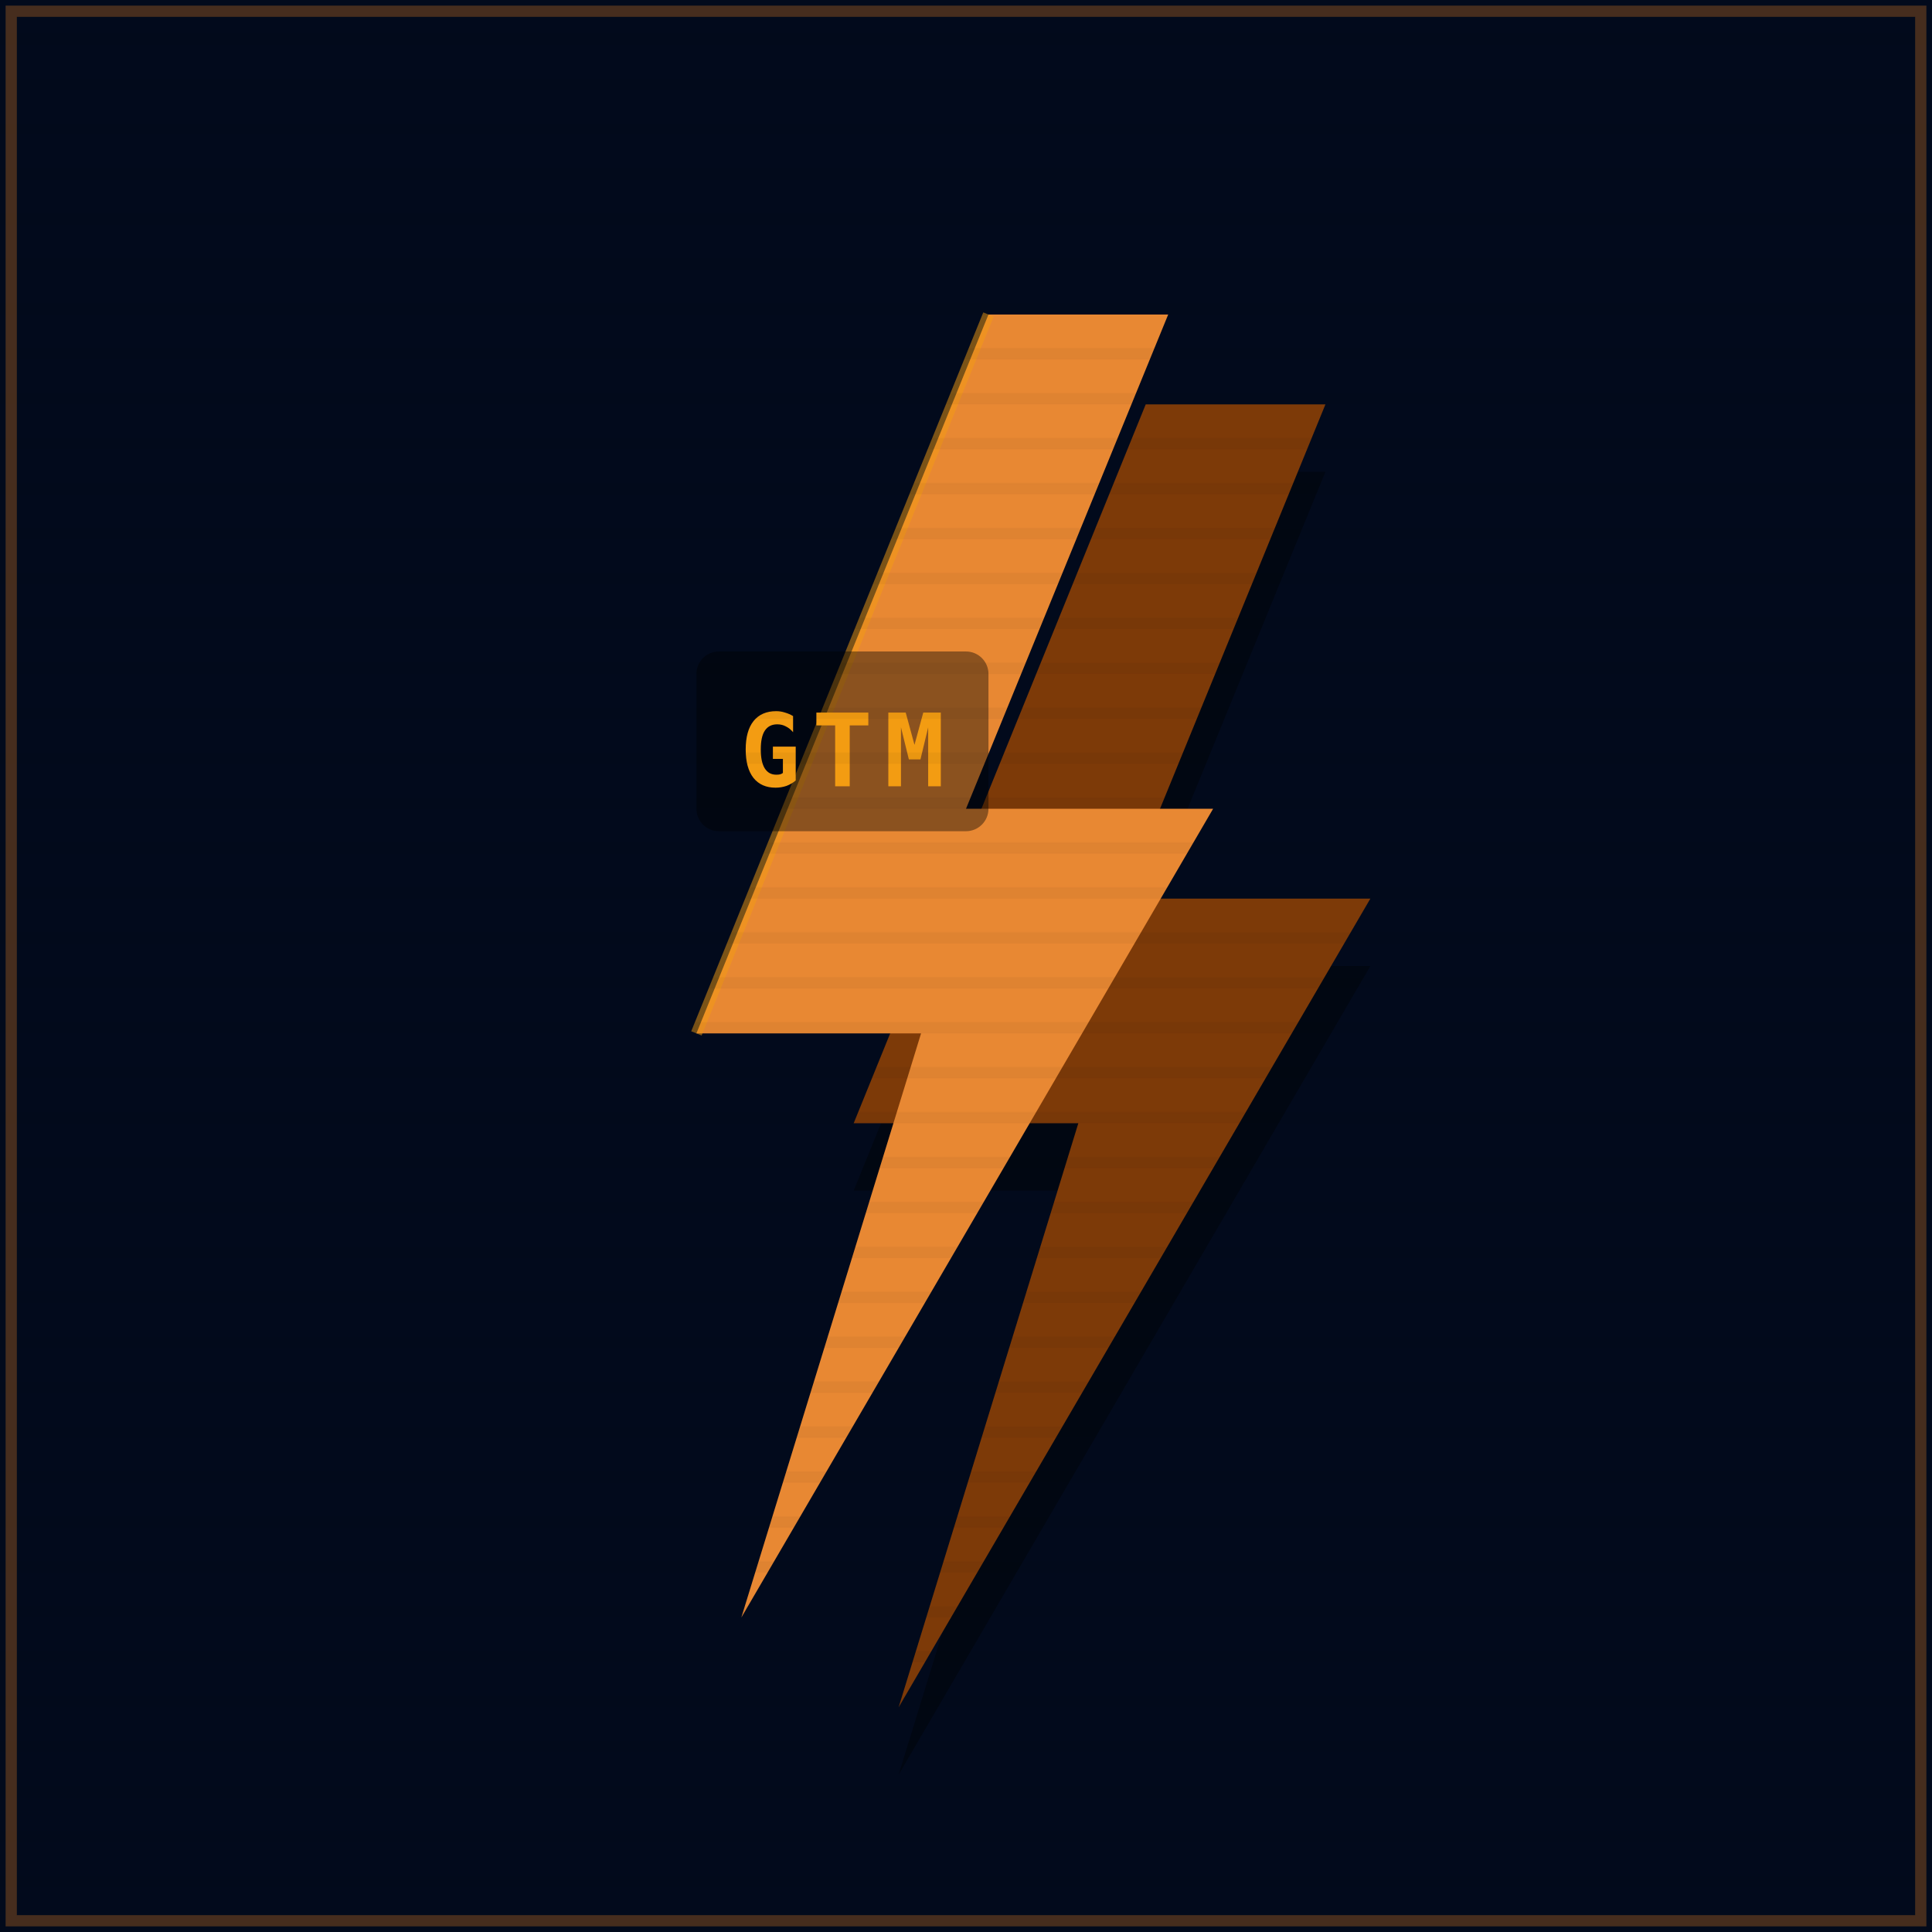
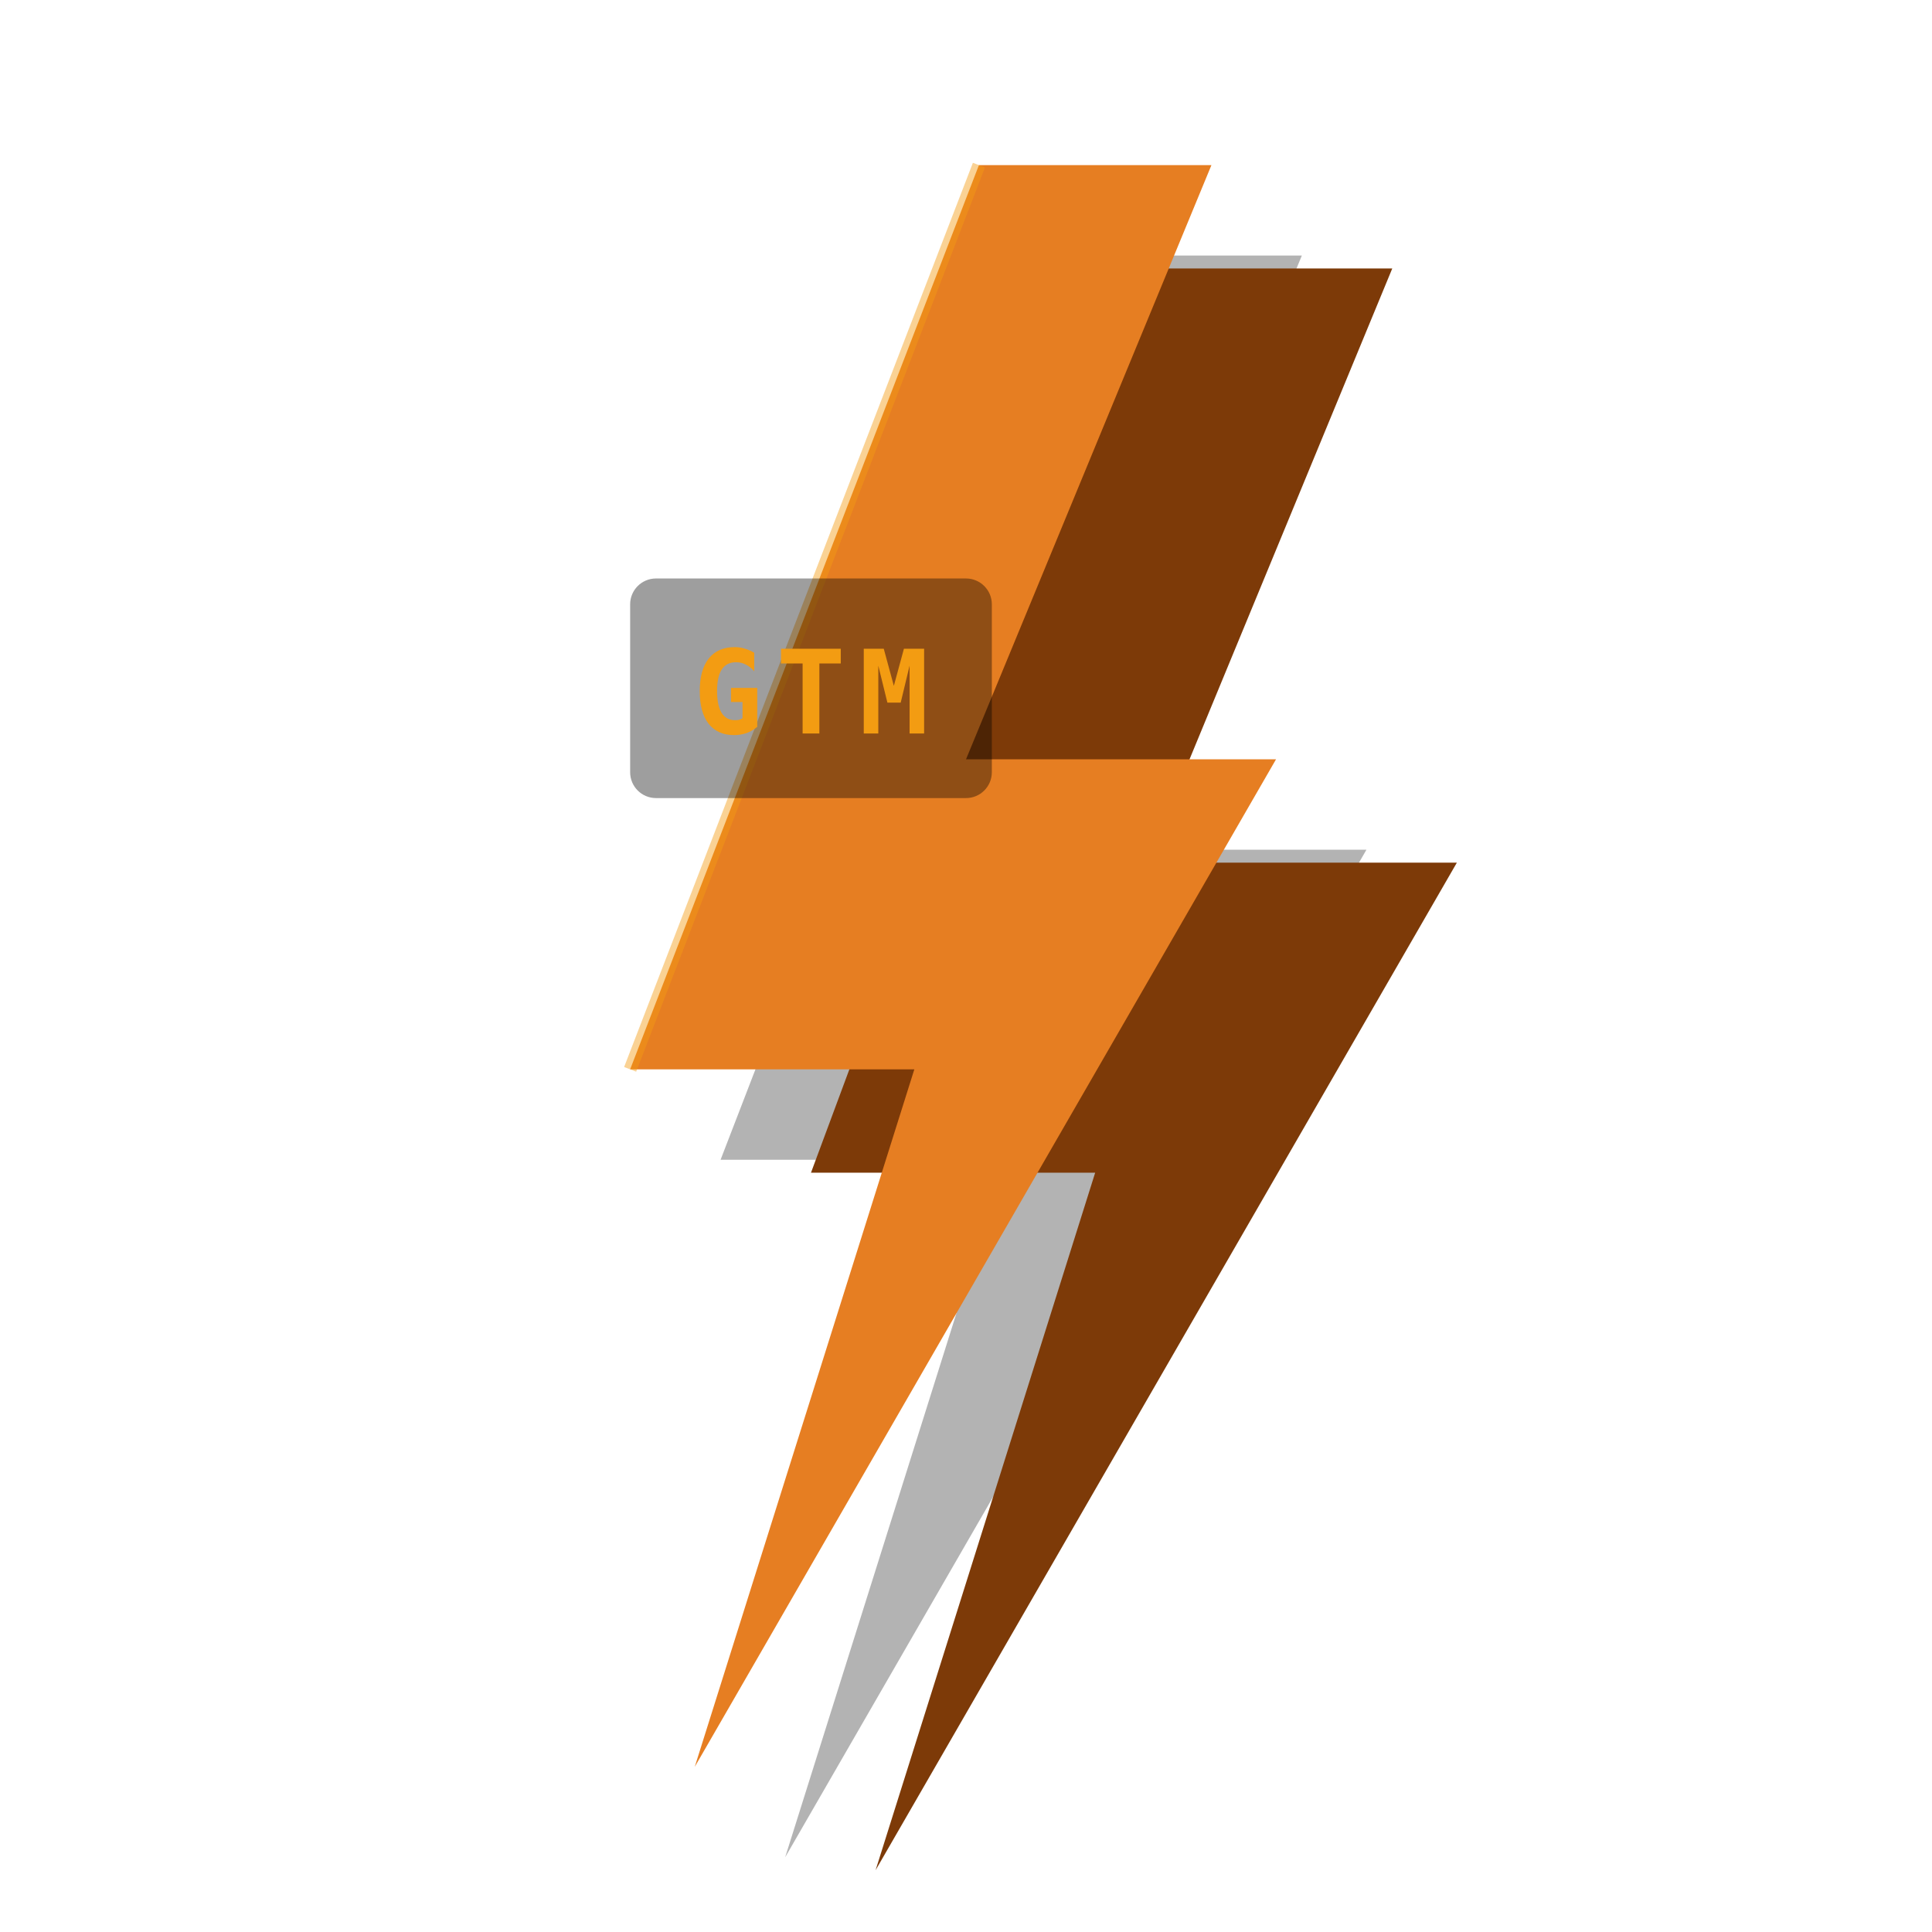
<svg xmlns="http://www.w3.org/2000/svg" viewBox="0 0 172 172" width="172" height="172">
-   <defs>
-     <pattern id="sc" x="0" y="0" width="1" height="4" patternUnits="userSpaceOnUse">
-       <rect x="0" y="3" width="172" height="1" fill="rgba(0,0,0,0.08)" />
-     </pattern>
-   </defs>
-   <rect width="172" height="172" fill="#020a1c" />
-   <polygon points="96,36 70,100 90,100 74,152 116,80 94,80 112,36" fill="rgba(0,0,0,0.35)" transform="translate(6,6)" />
-   <polygon points="102,36 76,100 96,100 80,152 122,80 100,80 118,36" fill="#7d3a08" />
-   <polygon points="88,28 102,36 76,100 62,92 Z" fill="#b85c10" opacity="0.7" />
-   <polygon points="66,144 80,152 96,100 82,92 Z" fill="#b85c10" opacity="0.7" />
-   <polygon points="88,28 62,92 82,92 66,144 108,72 86,72 104,28" fill="#e67e22" />
-   <polygon points="88,28 62,92 82,92 66,144 108,72 86,72 104,28" fill="rgba(255,255,255,0.08)" />
-   <line x1="88" y1="28" x2="62" y2="92" stroke="#f39c12" stroke-width="1" opacity="0.5" />
-   <rect x="62" y="58" width="26" height="16" rx="2" fill="rgba(0,0,0,0.4)" />
-   <text x="75" y="70" text-anchor="middle" font-family="monospace" font-size="9" font-weight="bold" fill="#f39c12" letter-spacing="1">GTM</text>
-   <rect width="172" height="172" fill="url(#sc)" opacity="0.5" />
-   <rect x="1" y="1" width="170" height="170" fill="none" stroke="#e67e22" stroke-width="1" opacity="0.3" />
+   <g transform="translate(86,86) scale(1.15) translate(-86,-86)">
+     <polygon points="87,24 60,94 82,94 65,148 110,70 86,70 105,24" fill="rgba(0,0,0,0.3)" transform="translate(7,7)" />
+     <polygon points="100,32 74,102 96,102 79,156 124,78 100,78 119,32" fill="#7d3a08" />
+     <polygon points="87,24 100,32 74,102 60,94 Z" fill="#b85c10" opacity="0.65" />
+     <polygon points="65,148 79,156 96,102 82,94 Z" fill="#b85c10" opacity="0.65" />
+     <polygon points="87,24 60,94 82,94 65,148 110,70 86,70 105,24" fill="#e67e22" />
+     <polyline points="87,24 60,94" fill="none" stroke="#f39c12" stroke-width="1" opacity="0.45" />
+     <rect x="60" y="56" width="28" height="17" rx="2" fill="rgba(0,0,0,0.38)" />
+     <text x="74" y="68" text-anchor="middle" font-family="monospace" font-size="9" font-weight="bold" fill="#f39c12" letter-spacing="1">GTM</text>
+   </g>
</svg>
